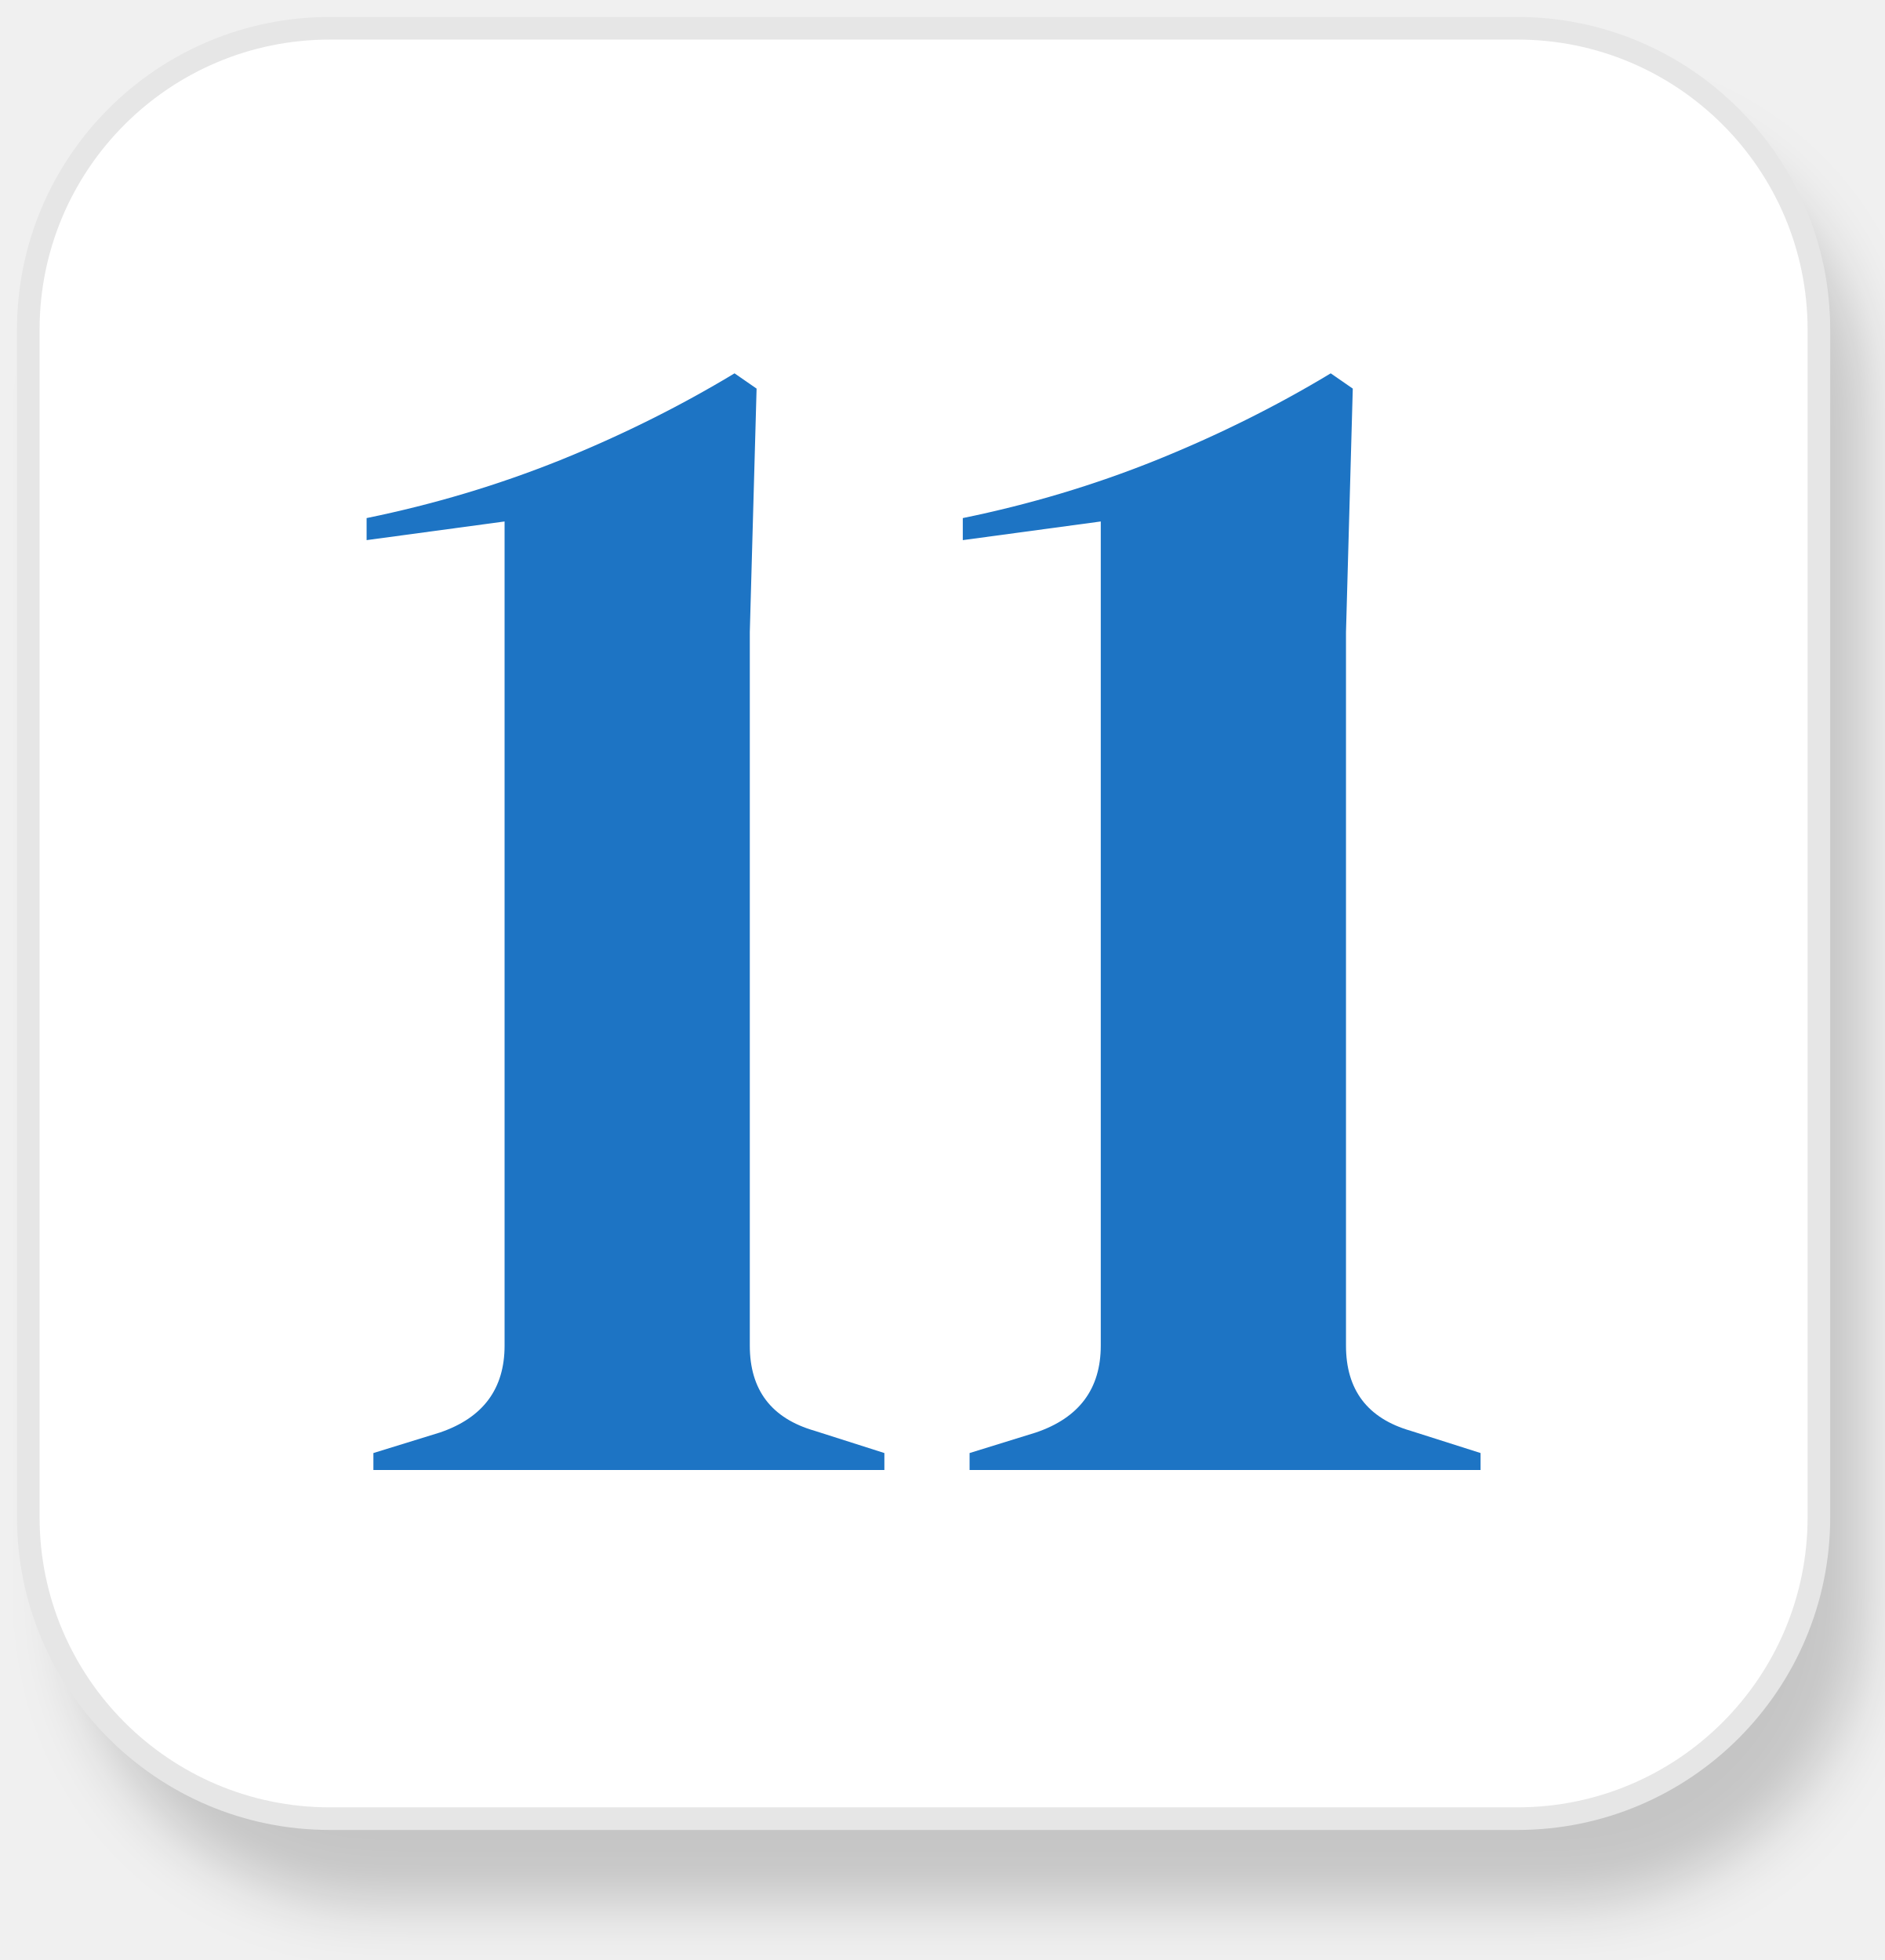
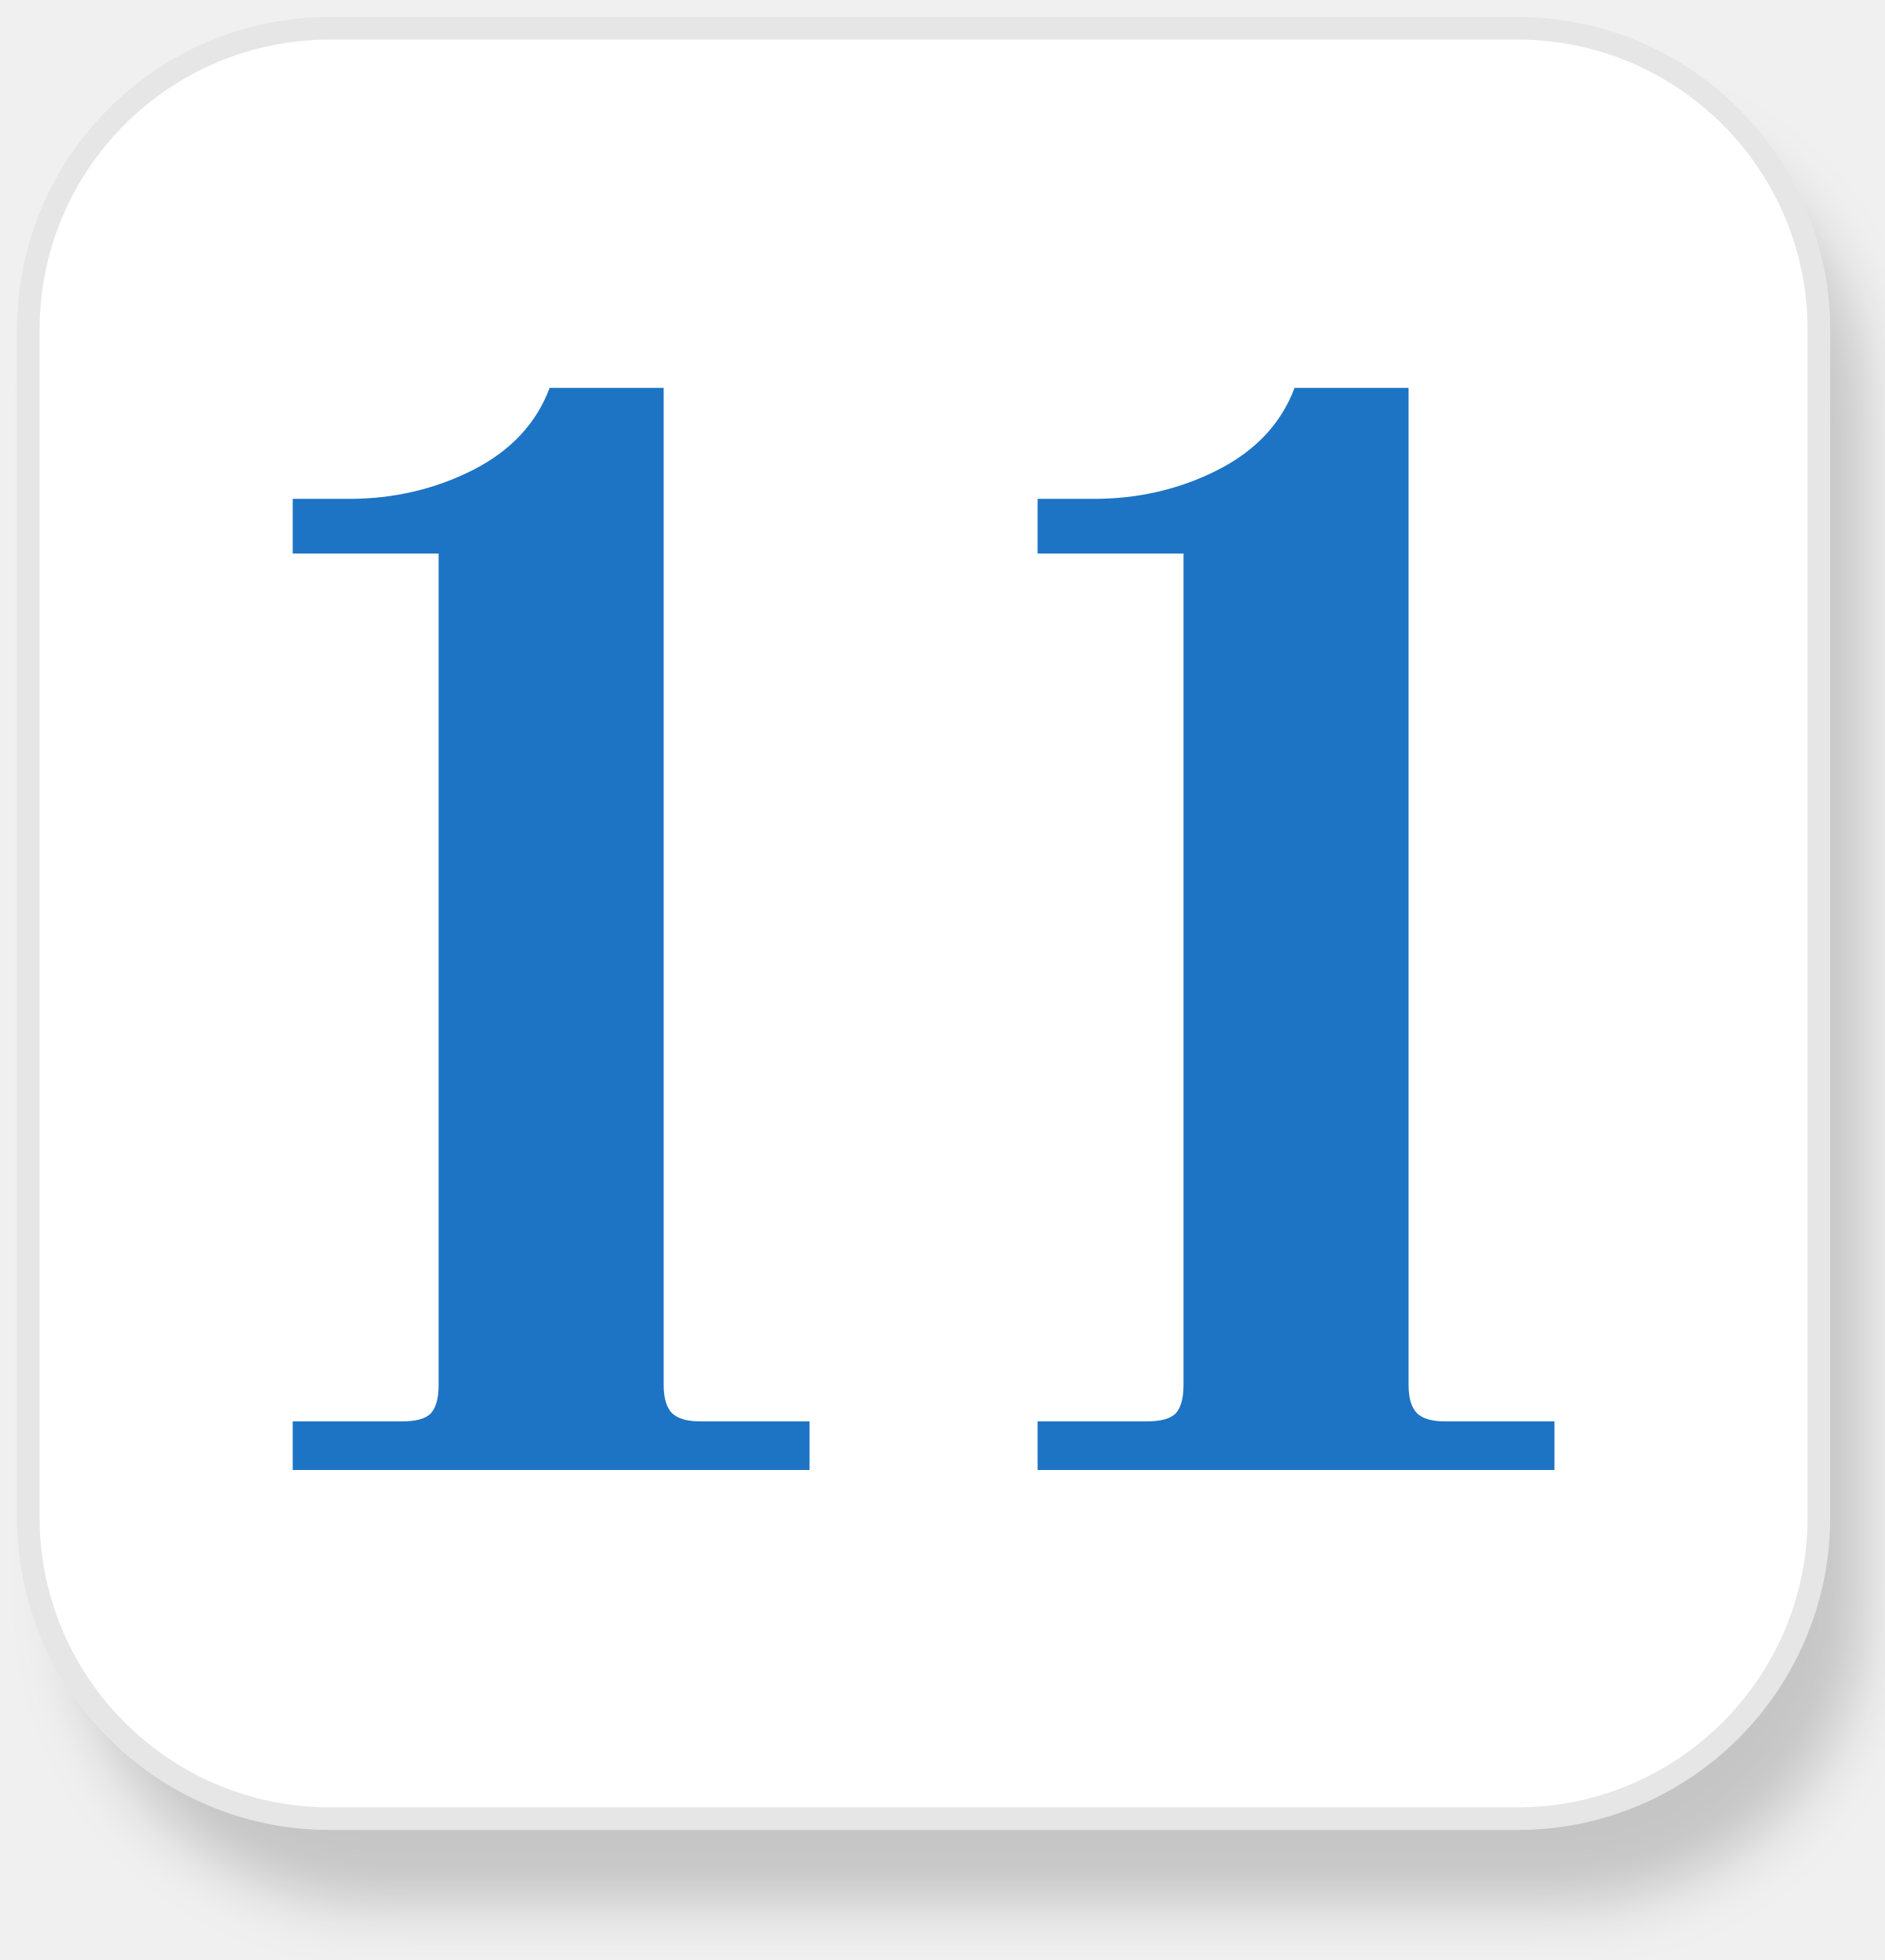
<svg xmlns="http://www.w3.org/2000/svg" viewBox="0 0 100 104" width="100" height="104">
  <defs>
    <filter id="soft" x="-10%" y="-10%" width="130%" height="130%">
      <feGaussianBlur stdDeviation="1.6" />
    </filter>
  </defs>
  <rect x="4" y="6" width="95" height="95" rx="16" fill="#000" opacity="0.18" filter="url(#soft)" />
  <rect x="1.5" y="1.5" width="95" height="95" rx="16" fill="#ffffff" stroke="#e6e6e6" stroke-width="1.2" />
-   <path d="M46.92 78L19.81 78L19.81 77.1L23.34 76.01Q26.77 74.84 26.77 71.4L26.77 71.4L26.77 27.67L19.45 28.66L19.45 27.49Q24.78 26.4 29.71 24.42Q34.63 22.43 38.97 19.81L38.97 19.81L40.14 20.62L39.78 33.54L39.78 71.4Q39.78 74.93 43.22 75.92L43.22 75.92L46.92 77.1L46.92 78M78.55 78L51.44 78L51.44 77.1L54.96 76.01Q58.4 74.84 58.4 71.4L58.4 71.4L58.4 27.67L51.08 28.66L51.08 27.49Q56.41 26.4 61.33 24.42Q66.26 22.43 70.6 19.81L70.6 19.81L71.77 20.62L71.41 33.54L71.41 71.4Q71.41 74.93 74.84 75.92L74.84 75.92L78.55 77.1L78.55 78" fill="#1d74c4" />
+   <path d="M15.53 78L15.53 75.42L21.34 75.42Q22.47 75.42 22.87 74.98Q23.27 74.53 23.27 73.48L23.27 73.48L23.27 29.37L15.53 29.37L15.53 26.47L18.52 26.47Q22.06 26.47 25.09 24.94Q28.11 23.4 29.16 20.58L29.16 20.58L35.21 20.58L35.21 73.48Q35.21 74.53 35.65 74.98Q36.1 75.42 37.15 75.42L37.15 75.42L42.95 75.42L42.95 78L15.53 78M55.05 78L55.05 75.42L60.85 75.42Q61.98 75.42 62.39 74.98Q62.79 74.53 62.79 73.48L62.79 73.48L62.79 29.37L55.05 29.37L55.05 26.47L58.03 26.47Q61.58 26.47 64.6 24.94Q67.63 23.4 68.68 20.58L68.68 20.58L74.73 20.58L74.73 73.48Q74.73 74.53 75.17 74.98Q75.61 75.42 76.66 75.42L76.66 75.42L82.47 75.42L82.47 78L55.05 78" fill="#1d74c4" />
</svg>
